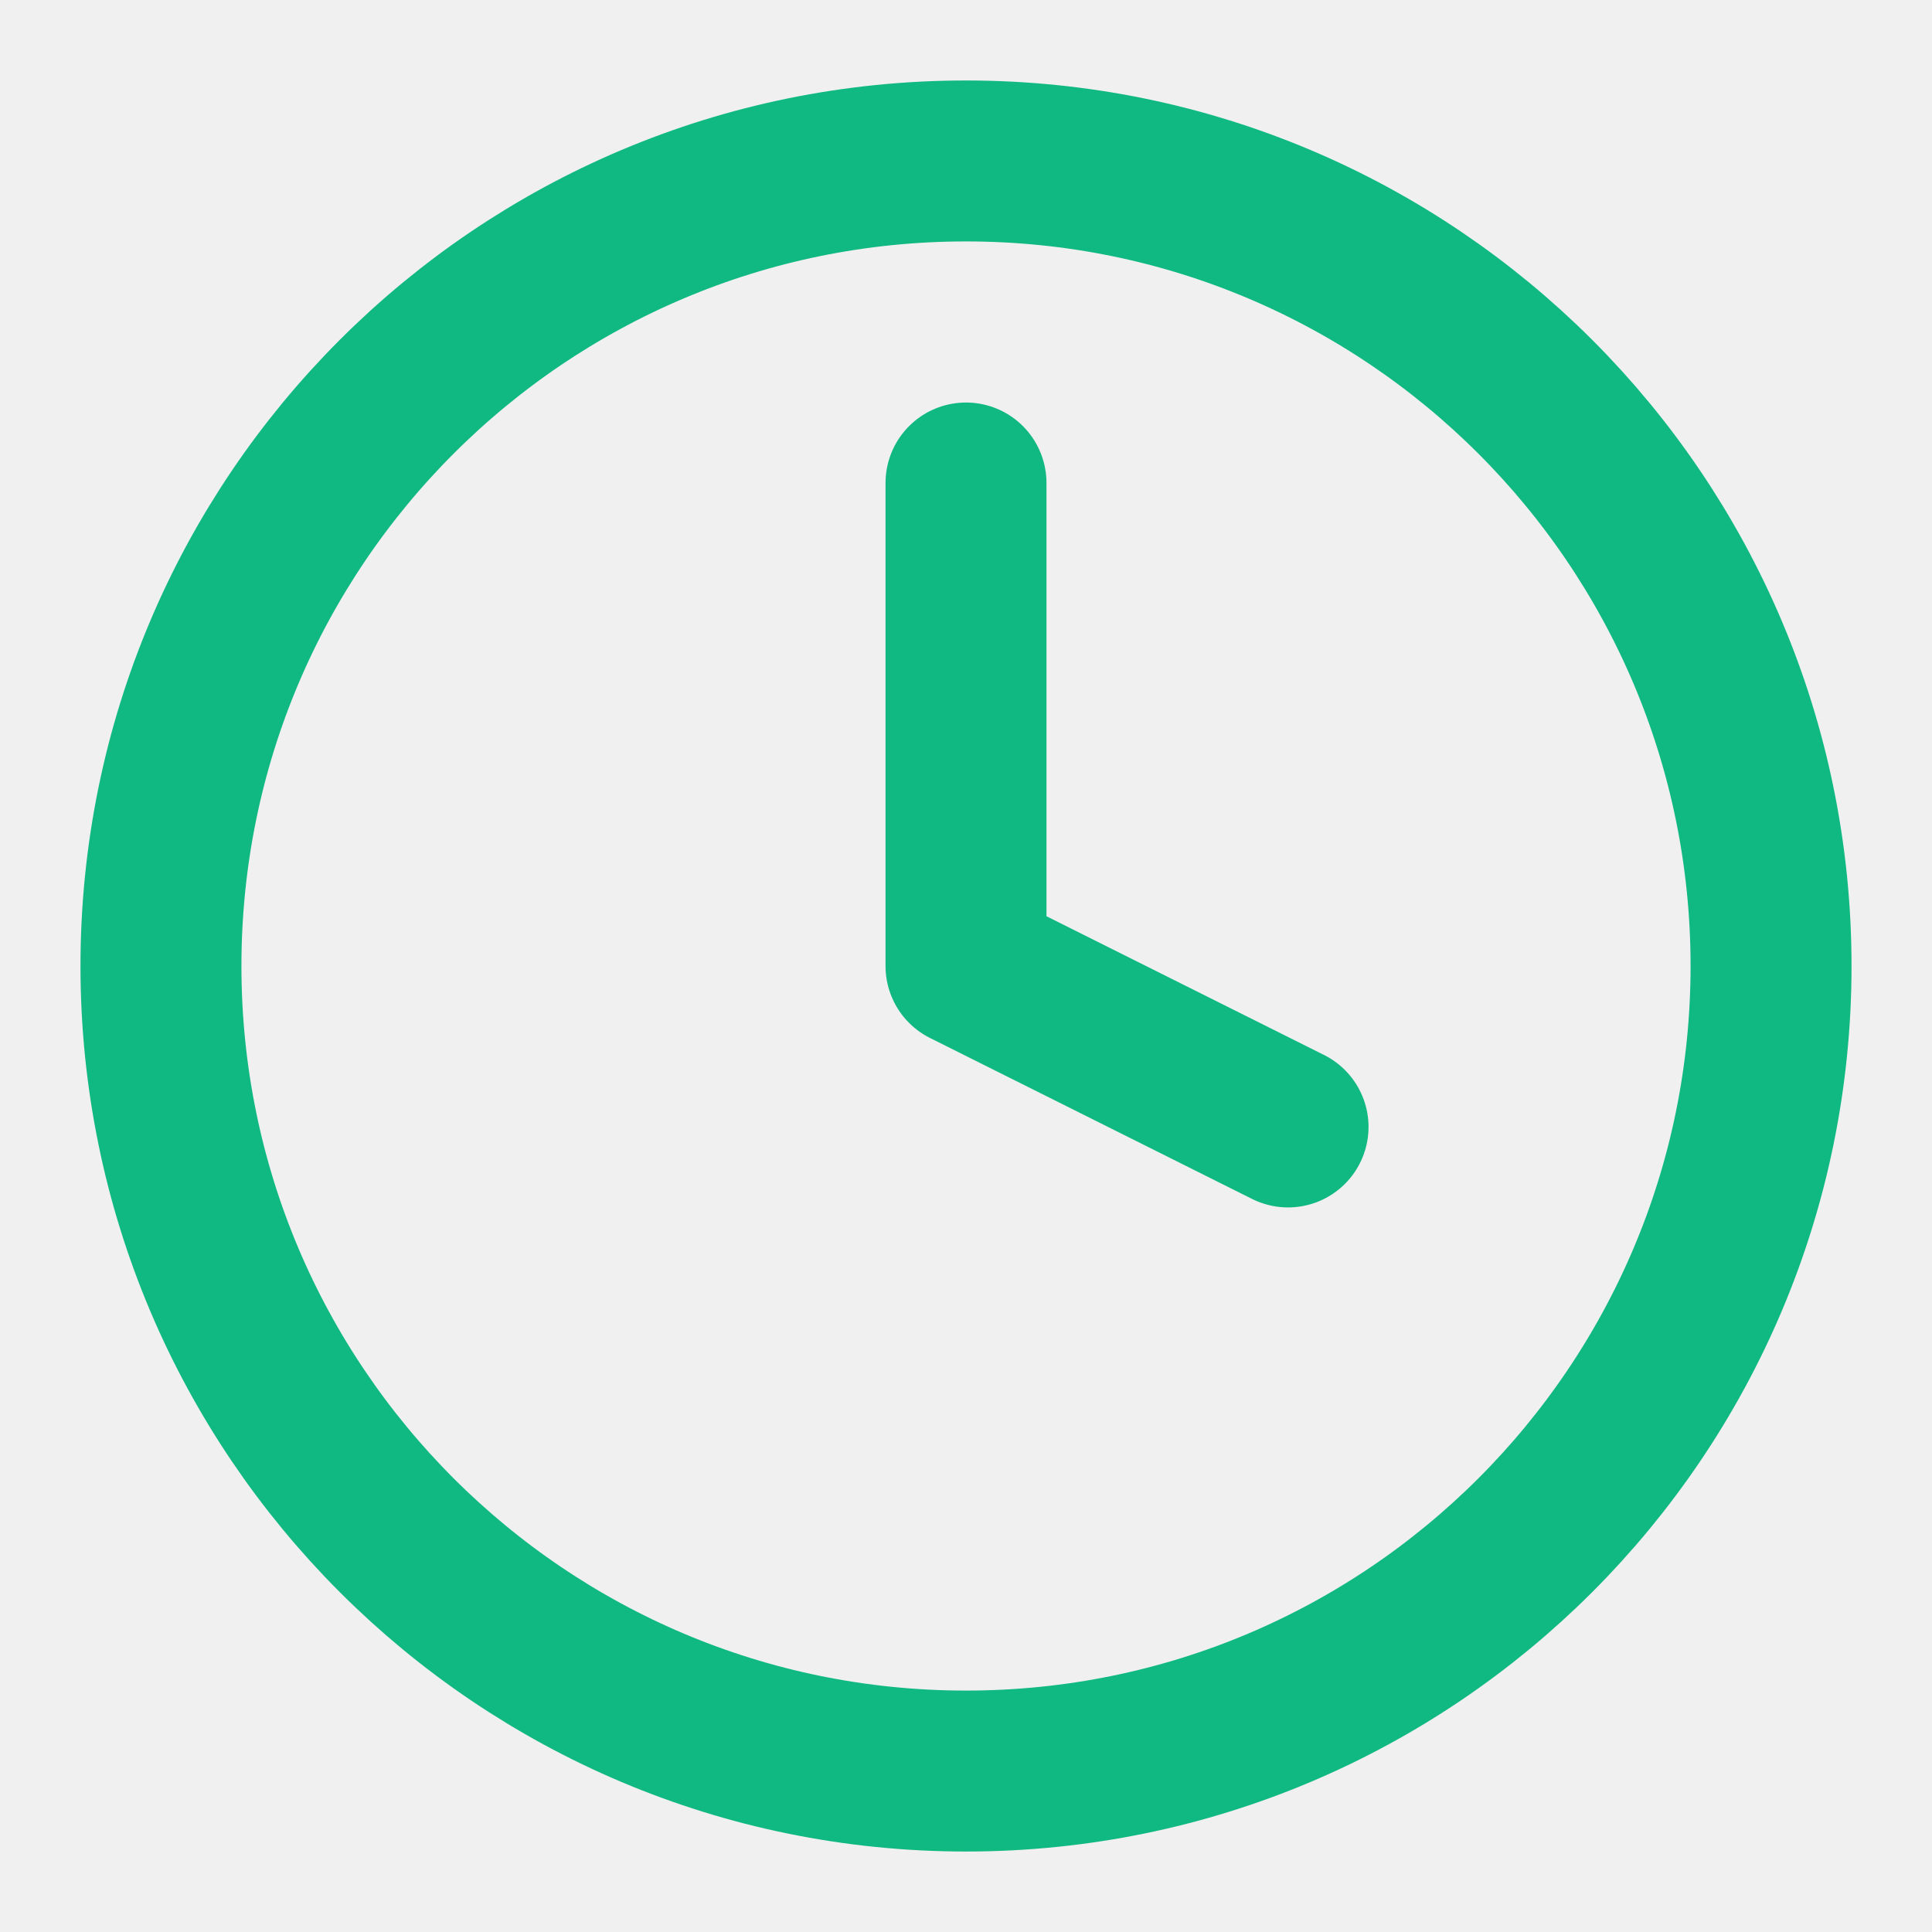
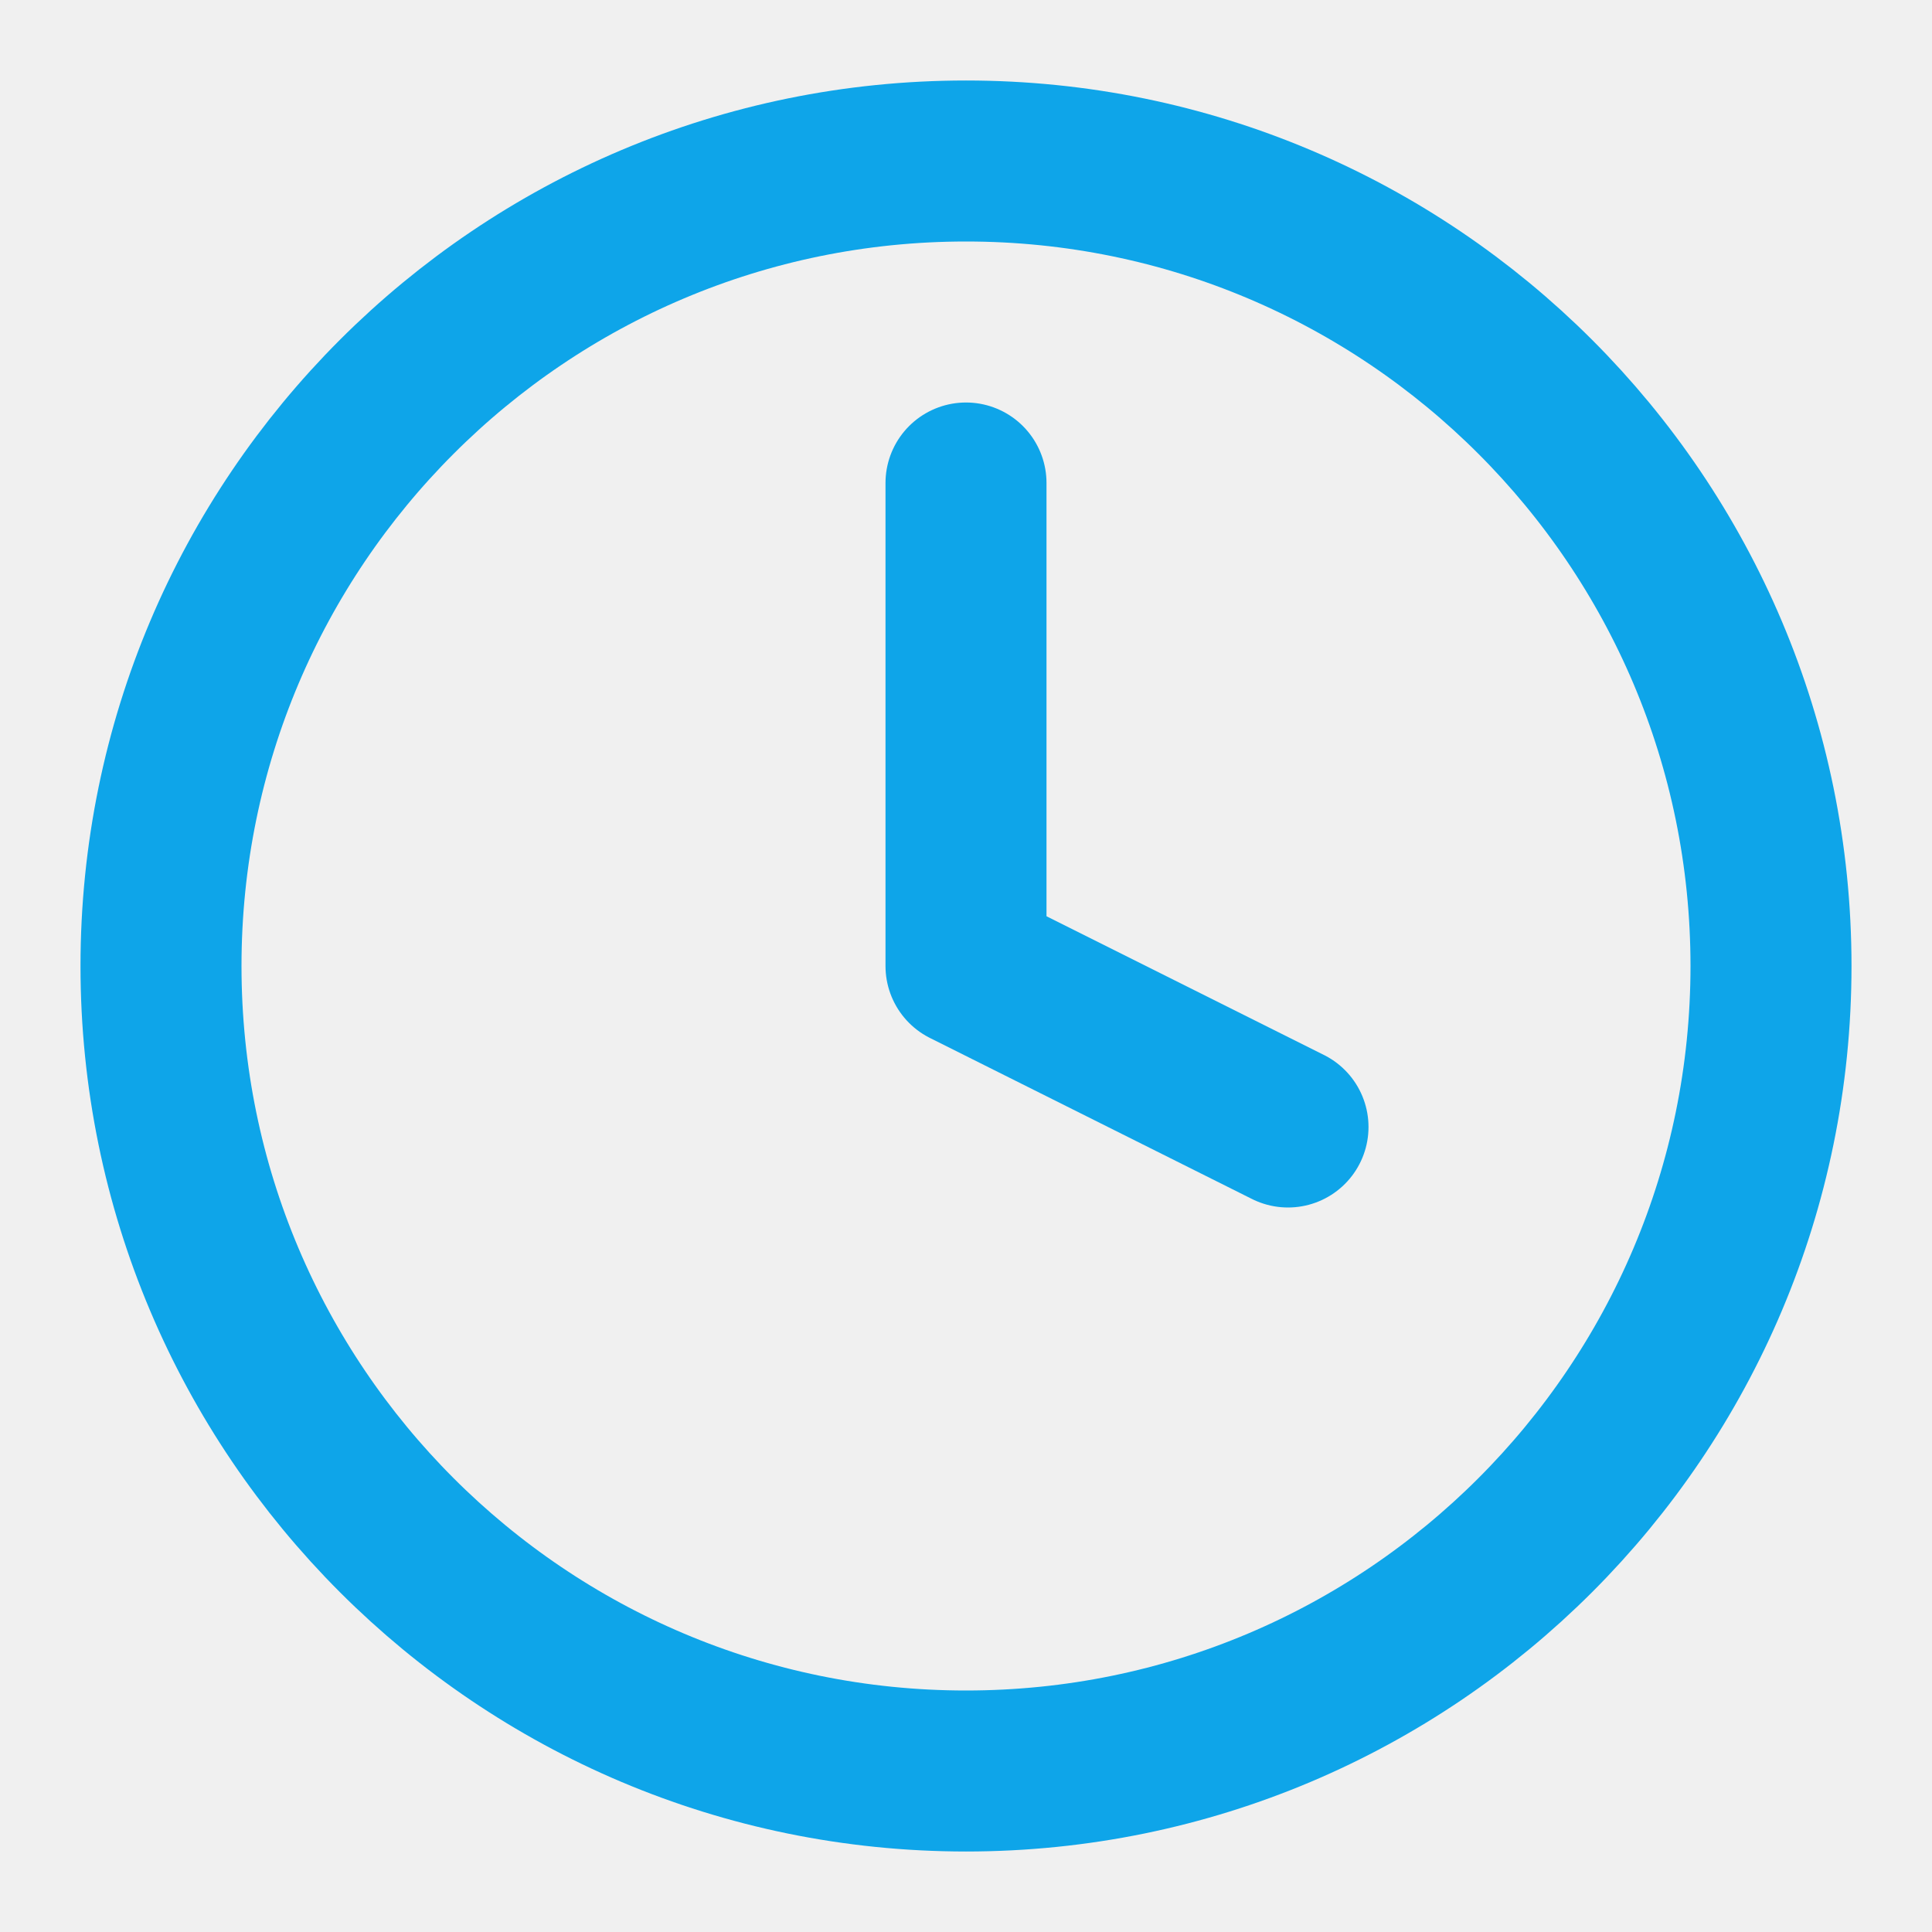
- <svg xmlns="http://www.w3.org/2000/svg" width="13" height="13" viewBox="0 0 13 13" fill="none">
-   <g clip-path="url(#clip0_2_1806)">
-     <path d="M6.5 11.917C9.492 11.917 11.917 9.492 11.917 6.5C11.917 3.508 9.492 1.083 6.5 1.083C3.508 1.083 1.083 3.508 1.083 6.5C1.083 9.492 3.508 11.917 6.5 11.917Z" stroke="#10B981" stroke-width="1.083" stroke-linecap="round" stroke-linejoin="round" />
-     <path d="M6.5 3.25V6.5L8.667 7.583" stroke="#10B981" stroke-width="1.083" stroke-linecap="round" stroke-linejoin="round" />
+ <svg xmlns="http://www.w3.org/2000/svg" width="18" height="18" viewBox="0 0 18 18" fill="none">
+   <g clip-path="url(#clip0_53_120)">
+     <path d="M9 16.5C13.142 16.5 16.5 13.142 16.5 9C16.5 4.858 13.142 1.5 9 1.5C4.858 1.5 1.5 4.858 1.5 9C1.5 13.142 4.858 16.5 9 16.5Z" stroke="#0EA5E9" stroke-width="1.5" stroke-linecap="round" stroke-linejoin="round" />
+     <path d="M9 4.5V9L12 10.5" stroke="#0EA5E9" stroke-width="1.5" stroke-linecap="round" stroke-linejoin="round" />
  </g>
  <defs>
-     <clipPath id="clip0_2_1806">
-       <rect width="13" height="13" fill="white" />
+     <clipPath id="clip0_53_120">
+       <rect width="18" height="18" fill="white" />
    </clipPath>
  </defs>
</svg>
